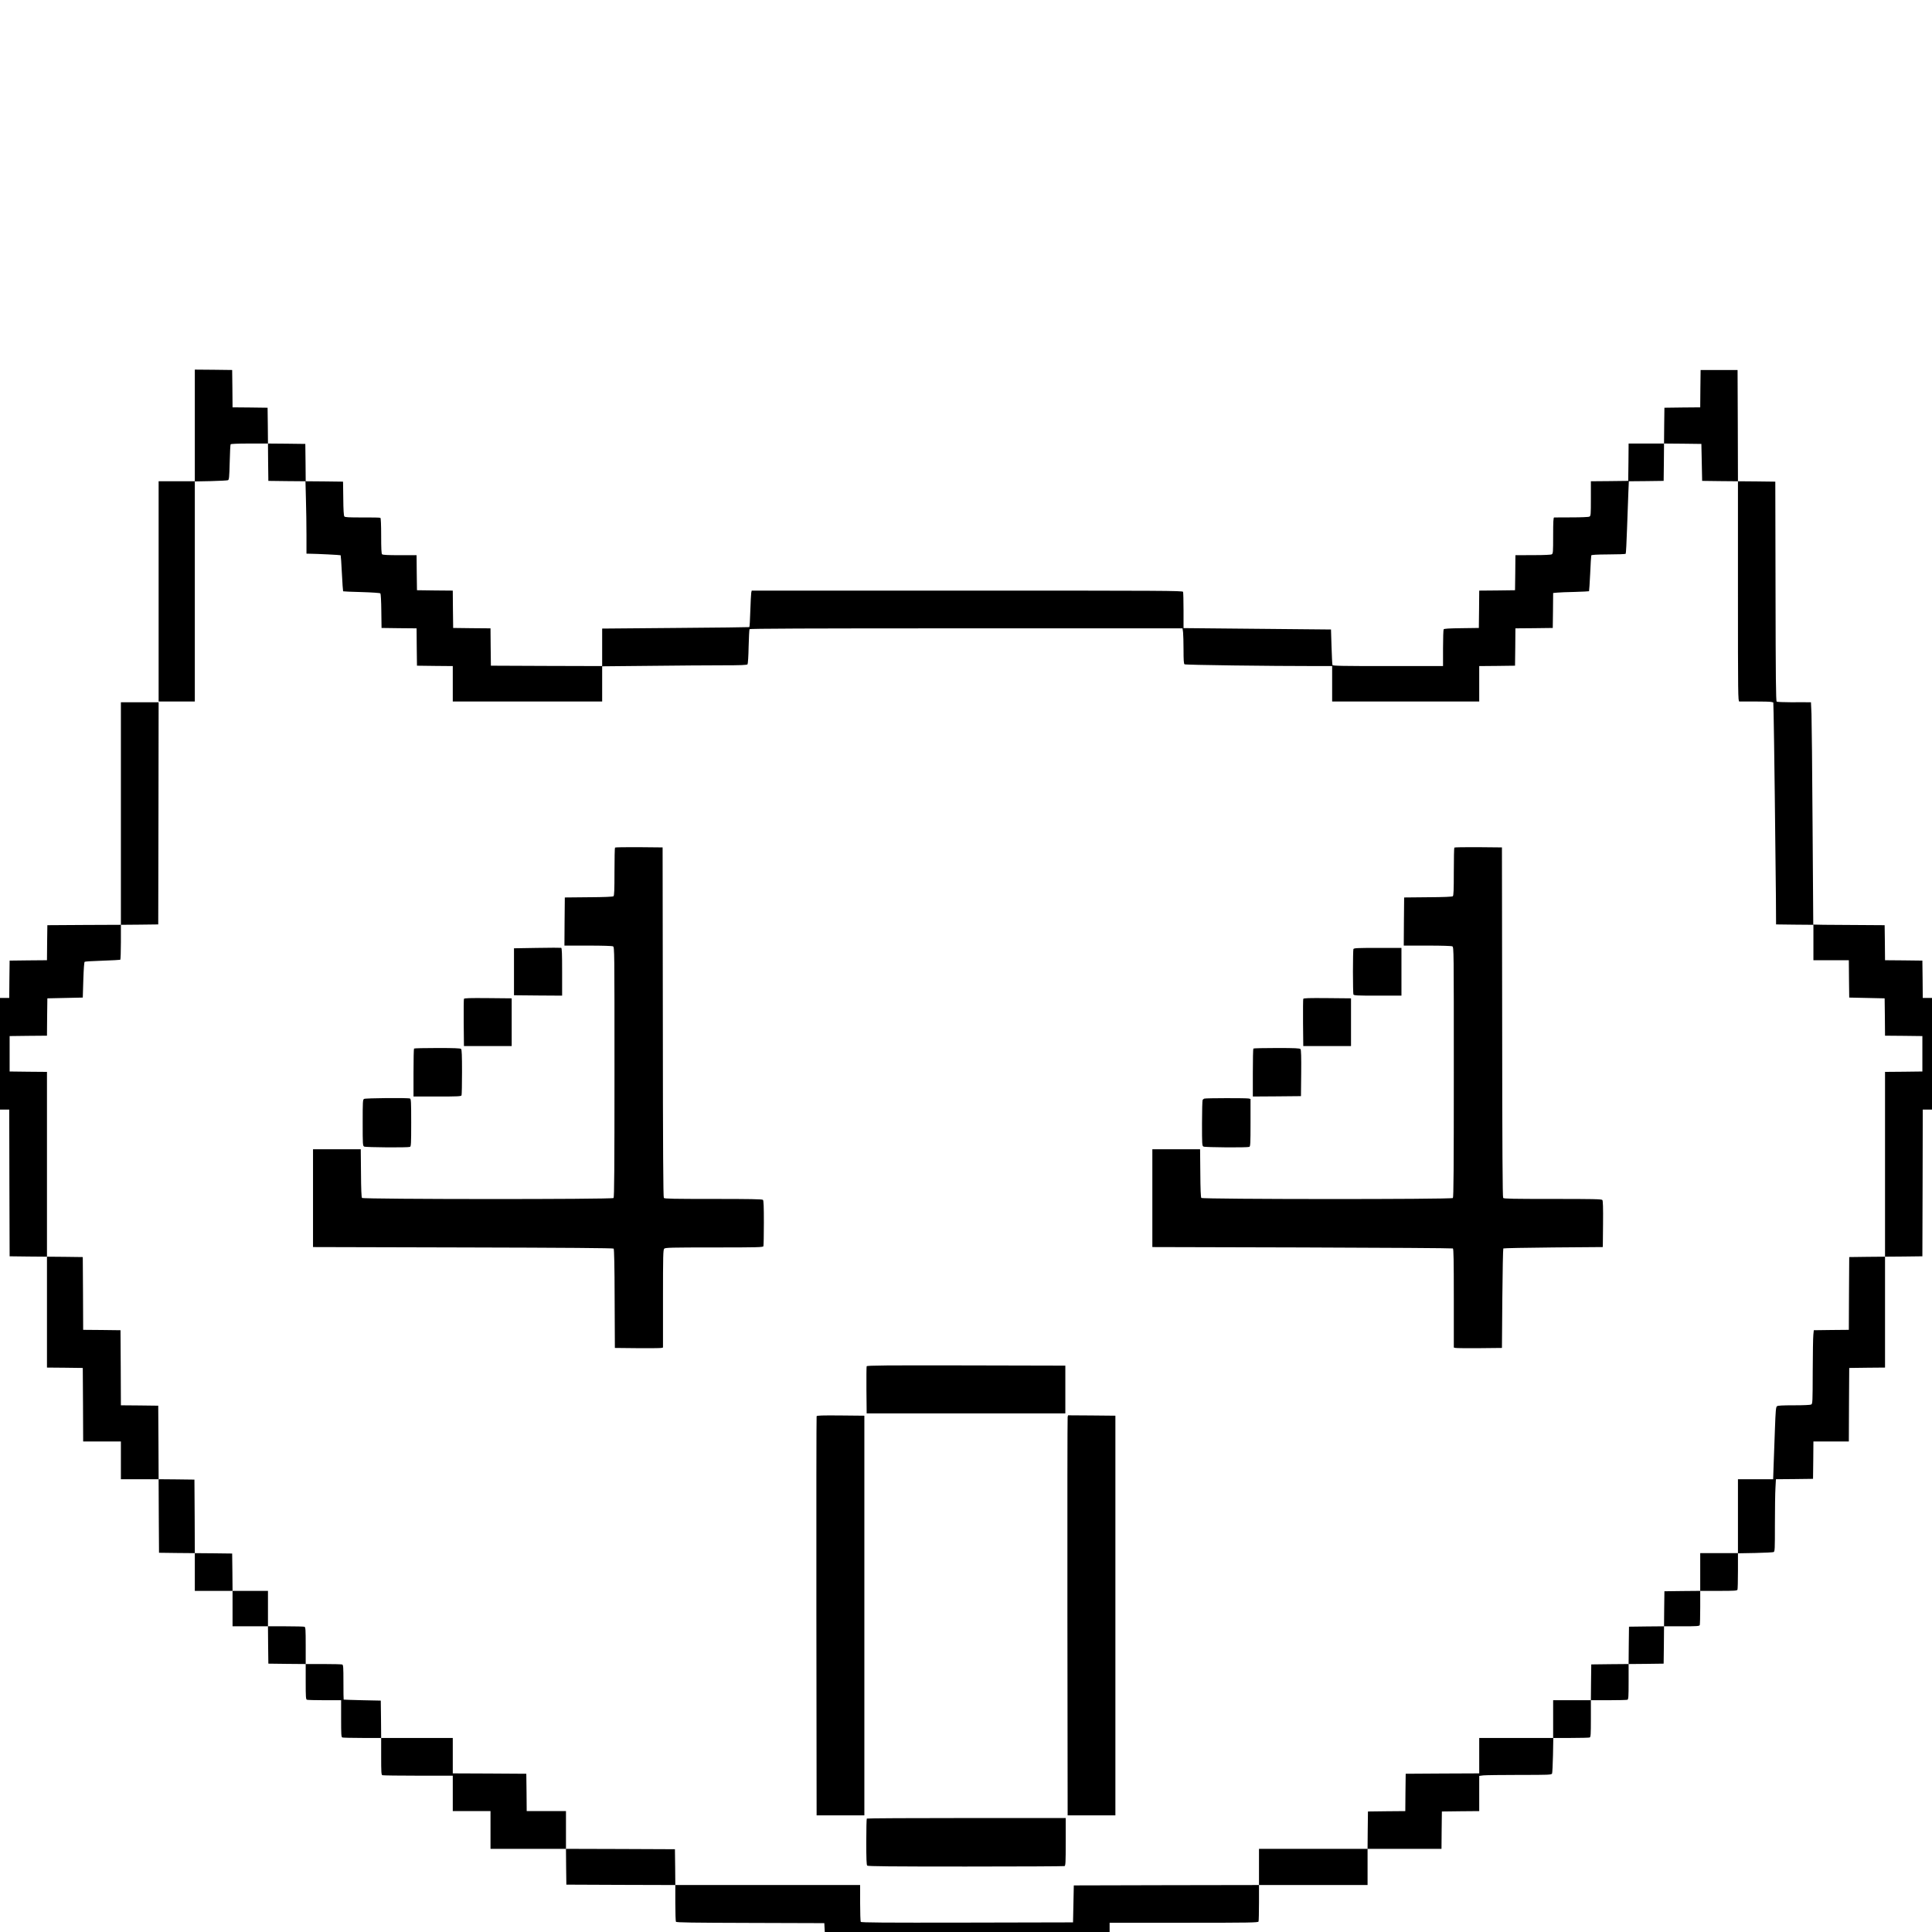
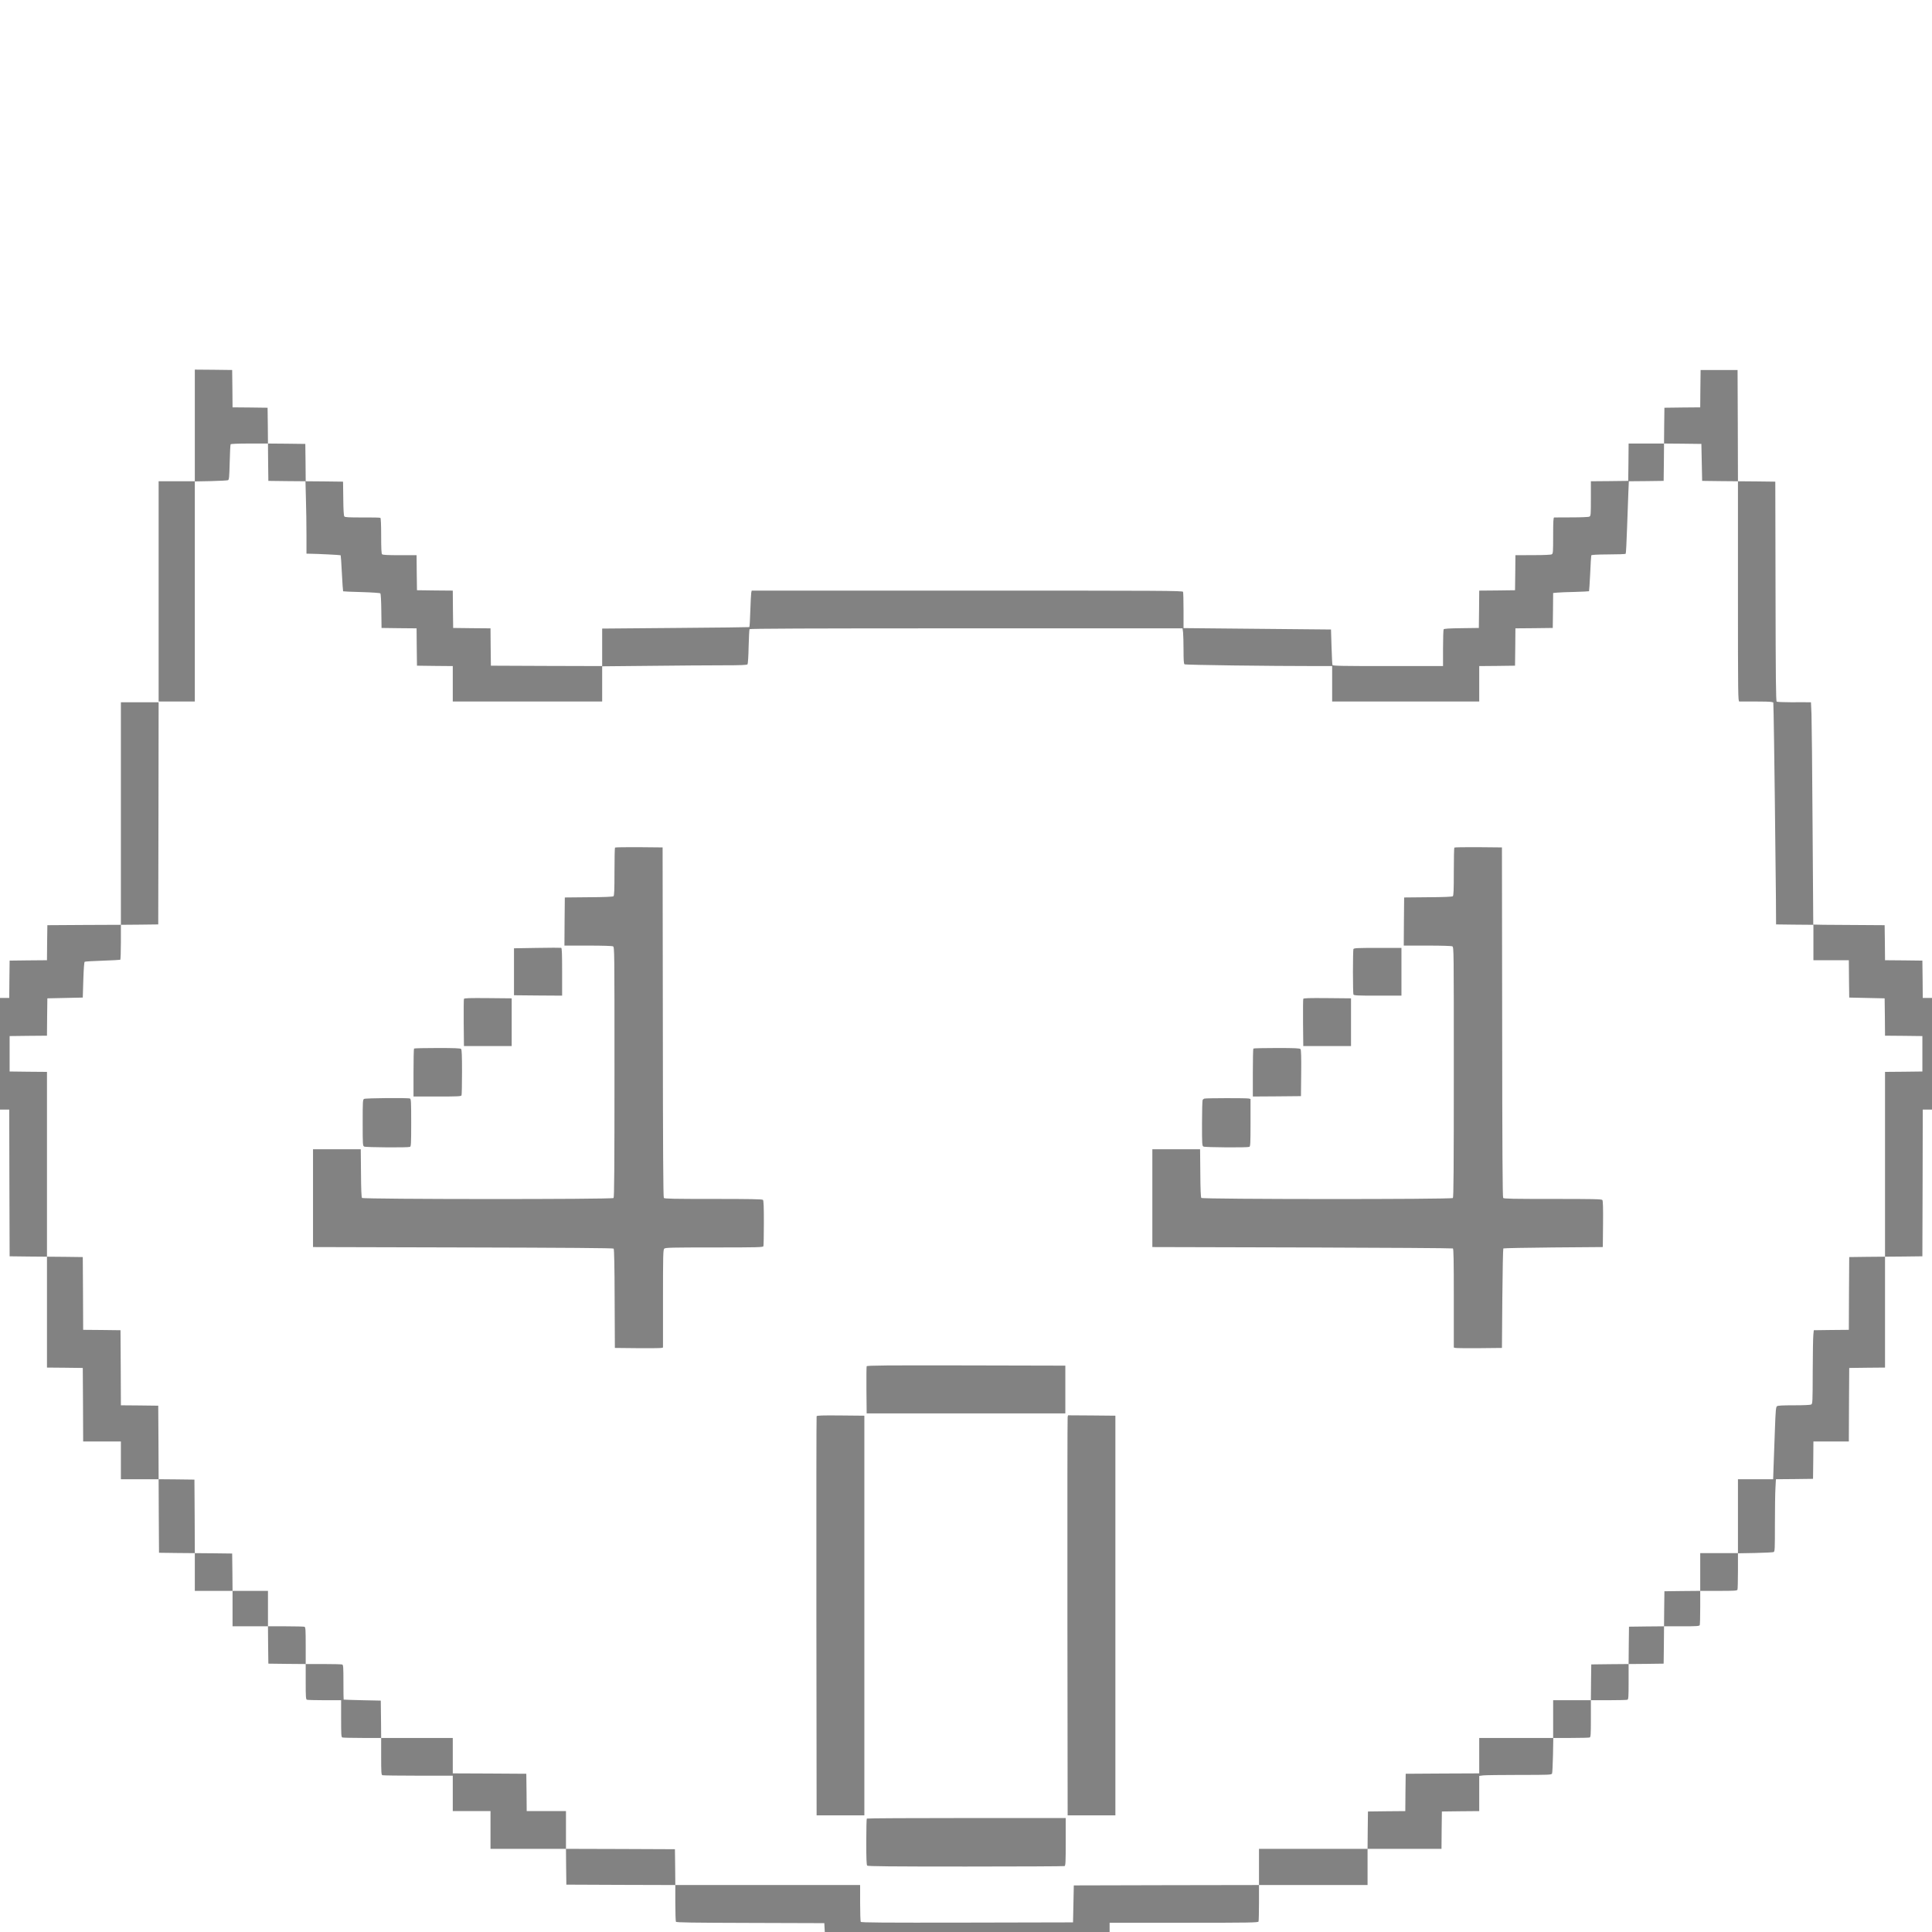
<svg xmlns="http://www.w3.org/2000/svg" version="1.0" width="2509pt" height="2509pt" viewBox="0 0 2509 2509" preserveAspectRatio="xMidYMid meet">
-   <g transform="translate(0,2509) scale(0.1,-0.1)" fill="#000000" stroke="none">
+   <g transform="translate(0,2509) scale(0.1,-0.1)" fill="#828282" stroke="none">
    <path d="M2530 19565 l0 -725 -235 0 -235 0 0 -1430 0 -1430 235 0 235 0 0 1429 0 1429 208 4 c114 3 214 8 223 12 14 6 17 39 22 231 3 124 8 229 12 235 4 6 93 10 245 10 l240 0 2 -242 3 -243 241 -3 241 -2 6 -233 c4 -127 7 -339 7 -469 l0 -238 43 -1 c102 -1 397 -16 401 -20 2 -2 10 -107 16 -234 6 -126 14 -232 16 -234 2 -2 109 -7 239 -10 133 -4 239 -11 245 -17 5 -5 11 -101 12 -229 l3 -220 227 -3 228 -2 2 -243 3 -242 233 -3 232 -2 0 -230 0 -230 970 0 970 0 0 228 0 229 623 6 c342 4 764 7 938 7 241 0 319 3 327 13 5 7 12 107 14 228 3 119 8 221 12 228 5 8 720 11 2815 11 l2808 0 7 -52 c3 -29 6 -132 6 -229 0 -129 3 -179 13 -186 10 -9 1090 -23 1740 -23 l177 0 0 -230 0 -230 955 0 955 0 0 230 0 230 233 2 232 3 3 242 2 243 243 2 242 3 3 227 2 227 53 5 c28 3 132 7 230 9 98 3 180 7 183 9 2 3 9 106 15 229 5 123 12 229 14 236 3 8 64 12 222 13 120 0 221 4 225 8 4 4 12 156 18 337 6 182 14 392 17 467 l6 138 226 2 226 3 3 243 2 242 243 -2 242 -3 5 -240 5 -240 233 -3 232 -2 0 -1430 c0 -1355 1 -1430 18 -1430 9 -1 101 0 204 0 102 0 198 -2 212 -6 l25 -6 4 -146 c5 -174 26 -1873 30 -2382 l2 -355 243 -3 242 -2 0 -230 0 -230 230 0 230 0 2 -242 3 -243 230 -5 230 -5 3 -242 2 -243 243 -2 242 -3 0 -230 0 -230 -242 -3 -243 -2 0 -1200 0 -1200 -232 -2 -233 -3 -3 -472 -2 -473 -228 -2 -227 -3 -6 -60 c-4 -33 -7 -248 -8 -477 -1 -402 -2 -418 -20 -428 -12 -6 -102 -10 -223 -10 -148 0 -209 -3 -221 -12 -14 -11 -18 -51 -27 -303 -5 -159 -13 -370 -17 -467 l-6 -178 -229 0 -228 0 0 -480 0 -480 -245 0 -245 0 0 -245 0 -245 -232 -2 -233 -3 -3 -227 -2 -228 -228 -2 -227 -3 -3 -242 -2 -243 -243 -2 -242 -3 -3 -232 -2 -233 -245 0 -245 0 0 -245 0 -245 -480 0 -480 0 0 -230 0 -230 -477 -2 -478 -3 -3 -242 -2 -243 -243 -2 -242 -3 -3 -242 -2 -243 -705 0 -705 0 0 -235 0 -235 -1202 -2 -1203 -3 -5 -240 -5 -240 -1374 -3 c-1093 -2 -1376 0 -1383 10 -4 7 -8 118 -8 246 l0 232 -1200 0 -1200 0 -2 233 -3 232 -707 3 -708 2 0 245 0 245 -255 0 -255 0 -2 243 -3 242 -477 3 -478 2 0 230 0 230 -465 0 -465 0 -2 243 -3 242 -240 5 c-132 3 -241 7 -242 8 -2 1 -3 103 -3 226 0 195 -2 225 -16 230 -9 3 -119 6 -245 6 l-229 0 0 239 c0 209 -2 240 -16 245 -9 3 -119 6 -245 6 l-229 0 0 230 0 230 -230 0 -230 0 -2 243 -3 242 -242 3 -243 2 -2 478 -3 477 -232 3 -233 2 -2 478 -3 477 -242 3 -243 2 -2 488 -3 487 -242 3 -243 2 -2 473 -3 472 -233 3 -232 2 0 1200 0 1200 -242 2 -243 3 0 230 0 230 242 3 243 2 2 243 3 242 230 5 230 5 7 229 c5 149 11 232 18 236 6 4 111 10 233 14 121 4 225 10 229 12 4 3 8 106 8 229 l0 225 243 2 242 3 3 1443 2 1442 -245 0 -245 0 0 -1445 0 -1445 -477 -2 -478 -3 -3 -227 -2 -228 -243 -2 -242 -3 -3 -242 -2 -243 -60 0 -60 0 0 -725 0 -725 60 0 60 0 2 -952 3 -953 243 -3 242 -2 0 -720 0 -720 232 -2 233 -3 3 -477 2 -478 245 0 245 0 0 -245 0 -245 245 0 245 0 2 -477 3 -478 233 -3 232 -2 0 -245 0 -245 245 0 245 0 0 -230 0 -230 230 0 230 0 2 -242 3 -243 243 -3 242 -2 0 -229 c0 -199 2 -230 16 -235 9 -3 112 -6 230 -6 l214 0 0 -239 c0 -209 2 -240 16 -245 9 -3 126 -6 260 -6 l244 0 0 -239 c0 -209 2 -240 16 -245 9 -3 218 -6 465 -6 l449 0 0 -230 0 -230 245 0 245 0 0 -245 0 -245 490 0 490 0 2 -232 3 -233 708 -3 707 -2 0 -233 c0 -127 4 -238 8 -244 6 -10 215 -13 968 -15 l959 -3 3 -58 3 -57 1849 0 1850 0 0 60 0 60 964 0 c870 0 964 2 970 16 3 9 6 119 6 245 l0 229 705 0 705 0 0 235 0 235 480 0 480 0 2 243 3 242 243 3 242 2 0 229 0 228 53 7 c28 3 239 6 468 6 387 0 417 1 425 18 4 9 9 117 12 240 l4 222 228 0 c126 0 235 3 244 6 14 5 16 36 16 245 l0 239 229 0 c126 0 236 3 245 6 14 5 16 36 16 235 l0 229 228 2 227 3 3 243 2 242 229 0 c199 0 230 2 235 16 3 9 6 112 6 230 l0 214 239 0 c209 0 240 2 245 16 3 9 6 118 6 244 l0 228 223 4 c122 3 230 8 240 12 16 8 17 35 17 365 0 196 3 407 7 468 l6 113 241 2 241 3 3 243 2 242 230 0 230 0 2 478 3 477 233 3 232 2 0 720 0 720 243 2 242 3 3 953 2 952 60 0 60 0 0 725 0 725 -60 0 -60 0 -2 243 -3 242 -242 3 -243 2 -2 228 -3 227 -462 3 c-255 1 -464 3 -465 5 -1 1 -5 583 -9 1292 -4 710 -11 1359 -14 1443 l-7 152 -37 0 c-20 1 -117 1 -216 0 -99 0 -186 4 -192 8 -10 6 -13 308 -15 1433 l-3 1424 -242 3 -243 2 -2 723 -3 722 -240 0 -240 0 -3 -242 -2 -243 -233 -2 -232 -3 -3 -232 -2 -233 -230 0 -230 0 -2 -242 -3 -243 -242 -3 -243 -2 0 -225 c0 -209 -1 -225 -19 -234 -10 -6 -109 -10 -232 -10 -118 0 -220 -1 -226 -1 -10 0 -13 -54 -13 -235 0 -218 -1 -235 -19 -244 -10 -6 -103 -10 -212 -10 -107 0 -209 -1 -226 -1 l-33 0 -2 -227 -3 -228 -232 -3 -233 -2 -2 -243 -3 -242 -225 -3 c-164 -2 -226 -6 -232 -15 -4 -6 -8 -117 -8 -244 l0 -233 -715 0 c-592 0 -717 2 -721 14 -3 7 -8 114 -12 237 l-7 224 -957 9 -958 9 0 227 c0 126 -3 235 -6 244 -6 15 -262 16 -2804 16 l-2798 0 -6 -27 c-3 -16 -8 -121 -12 -236 -3 -114 -9 -209 -13 -211 -3 -2 -435 -7 -958 -11 l-953 -8 0 -243 0 -244 -722 2 -723 3 -3 242 -2 243 -243 2 -242 3 -3 242 -2 243 -233 2 -232 3 -3 228 -2 227 -218 0 c-156 0 -221 3 -230 12 -9 9 -12 76 -12 239 0 144 -4 230 -10 234 -6 4 -111 6 -234 5 -177 0 -225 2 -234 13 -8 9 -13 88 -14 233 l-3 219 -242 3 -243 2 -2 243 -3 242 -242 3 -243 2 -2 233 -3 232 -227 3 -228 2 -2 243 -3 242 -242 3 -243 2 0 -725z" />
    <path d="M7987 14083 c-4 -3 -7 -145 -7 -313 0 -244 -3 -310 -13 -319 -9 -7 -115 -12 -323 -13 l-309 -3 -3 -312 -2 -313 306 0 c191 0 313 -4 325 -10 19 -11 19 -39 19 -1633 0 -1249 -3 -1626 -12 -1635 -19 -19 -3251 -17 -3267 1 -7 9 -12 115 -13 323 l-3 309 -310 0 -310 0 0 -635 0 -635 1947 -5 c1331 -3 1950 -8 1957 -15 7 -7 12 -223 13 -650 l3 -640 290 -3 c160 -1 300 0 313 3 l22 5 0 634 c0 564 2 636 16 650 14 14 86 16 649 16 568 0 633 2 639 16 3 9 6 145 6 303 0 210 -3 290 -12 299 -9 9 -166 12 -644 12 -518 0 -634 2 -643 13 -8 10 -12 626 -13 2283 l-3 2269 -306 3 c-168 1 -308 -1 -312 -5z" />
    <path d="M18887 14083 c-4 -3 -7 -145 -7 -313 0 -244 -3 -310 -13 -319 -9 -7 -115 -12 -323 -13 l-309 -3 -3 -312 -2 -313 306 0 c191 0 313 -4 325 -10 19 -11 19 -39 19 -1633 0 -1249 -3 -1626 -12 -1635 -19 -19 -3251 -17 -3267 1 -7 9 -12 115 -13 323 l-3 309 -310 0 -310 0 0 -635 0 -635 1945 -5 c1070 -3 1951 -9 1958 -13 9 -6 12 -147 12 -647 l0 -640 23 -5 c12 -3 153 -4 312 -3 l290 3 5 642 c3 353 9 645 13 650 5 4 297 10 650 13 l642 5 3 299 c2 212 -1 303 -9 312 -9 12 -120 14 -644 14 -519 0 -635 2 -644 13 -8 10 -12 626 -13 2283 l-3 2269 -306 3 c-168 1 -308 -1 -312 -5z" />
    <path d="M6975 12780 l-300 -5 0 -305 0 -305 313 -3 312 -2 0 309 c0 238 -3 310 -12 312 -7 2 -148 2 -313 -1z" />
    <path d="M17576 12764 c-3 -9 -6 -141 -6 -294 0 -153 3 -285 6 -294 5 -14 43 -16 315 -16 l309 0 0 310 0 310 -309 0 c-272 0 -310 -2 -315 -16z" />
    <path d="M6025 12118 c-3 -7 -4 -148 -3 -313 l3 -300 310 0 310 0 0 310 0 310 -308 3 c-242 2 -309 0 -312 -10z" />
    <path d="M16925 12118 c-3 -7 -4 -148 -3 -313 l3 -300 310 0 310 0 0 310 0 310 -308 3 c-242 2 -309 0 -312 -10z" />
    <path d="M5377 11473 c-4 -3 -7 -145 -7 -315 l0 -308 309 0 c272 0 310 2 315 16 3 9 6 145 6 303 0 210 -3 290 -12 299 -9 9 -91 12 -308 12 -163 0 -300 -3 -303 -7z" />
    <path d="M16277 11473 c-4 -3 -7 -145 -7 -315 l0 -308 313 2 312 3 3 299 c2 212 -1 303 -9 312 -9 11 -69 14 -309 14 -163 0 -300 -3 -303 -7z" />
    <path d="M4728 10819 c-17 -9 -18 -35 -18 -309 0 -286 1 -300 19 -310 21 -11 567 -15 595 -4 14 5 16 42 16 314 0 272 -2 309 -16 314 -27 11 -578 6 -596 -5z" />
    <path d="M15640 10823 c-8 -3 -18 -11 -22 -17 -4 -6 -8 -142 -8 -303 0 -279 1 -293 19 -303 21 -11 567 -15 595 -4 14 5 16 42 16 314 l0 308 -22 6 c-29 7 -558 6 -578 -1z" />
    <path d="M11255 7347 c-3 -7 -4 -147 -3 -312 l3 -300 1290 0 1290 0 0 310 0 310 -1288 3 c-1031 2 -1289 0 -1292 -11z" />
    <path d="M10605 6698 c-3 -7 -4 -1176 -3 -2598 l3 -2585 310 0 310 0 0 2595 0 2595 -308 3 c-241 2 -309 0 -312 -10z" />
    <path d="M13865 6688 c-3 -13 -4 -1182 -3 -2598 l3 -2575 310 0 310 0 0 2595 0 2595 -307 3 -308 2 -5 -22z" />
    <path d="M11257 1473 c-4 -3 -7 -140 -7 -303 0 -217 3 -299 12 -308 9 -9 307 -12 1279 -12 697 0 1274 3 1283 6 14 5 16 43 16 315 l0 309 -1288 0 c-709 0 -1292 -3 -1295 -7z" />
  </g>
</svg>
